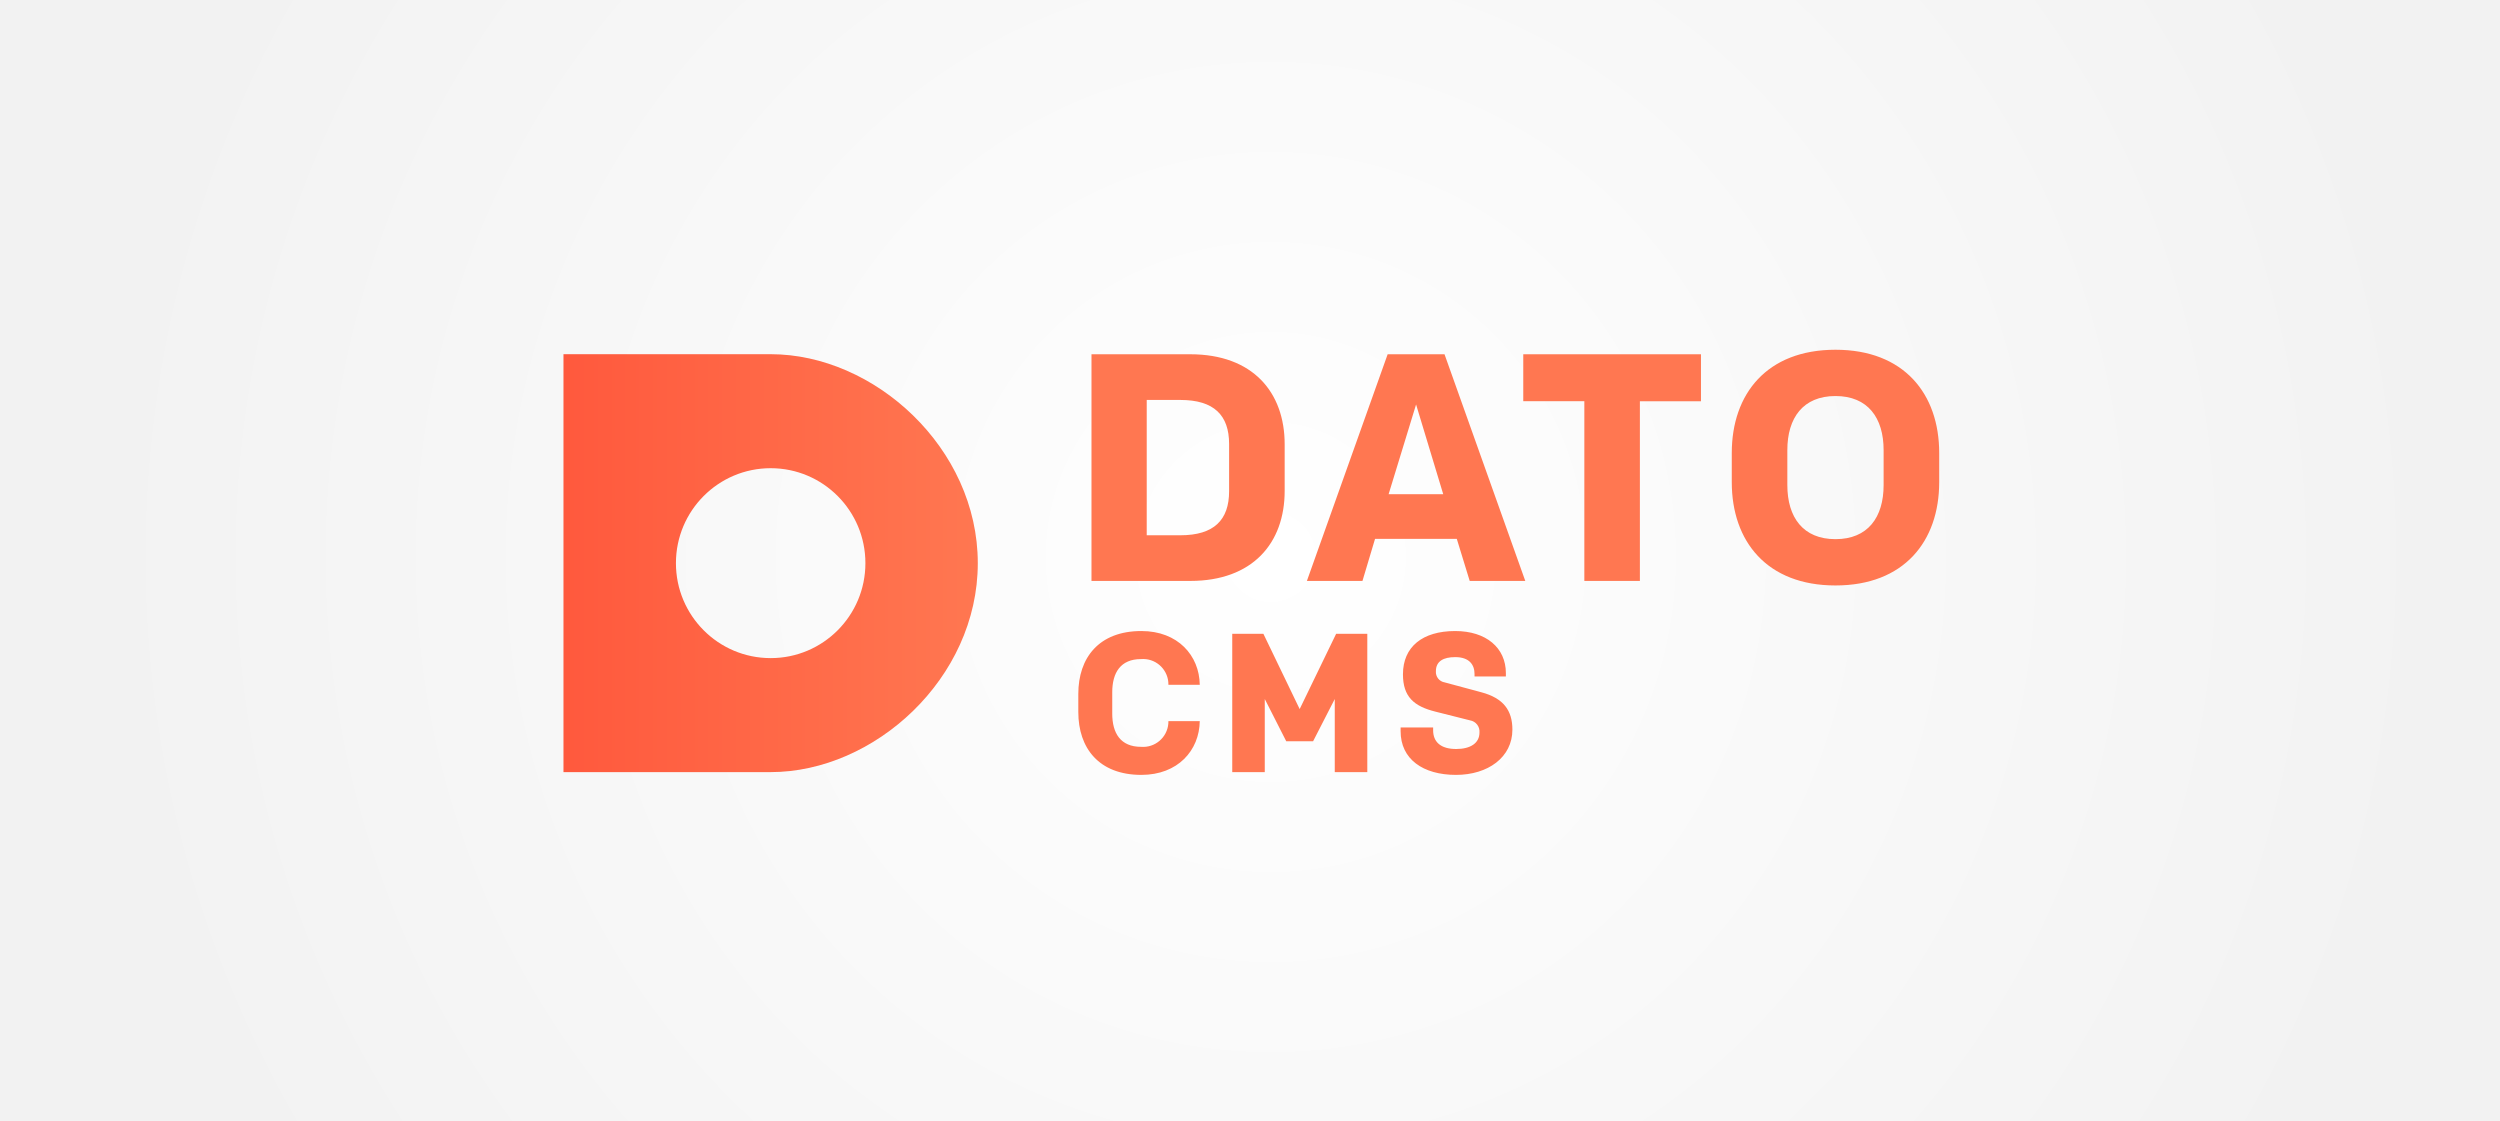
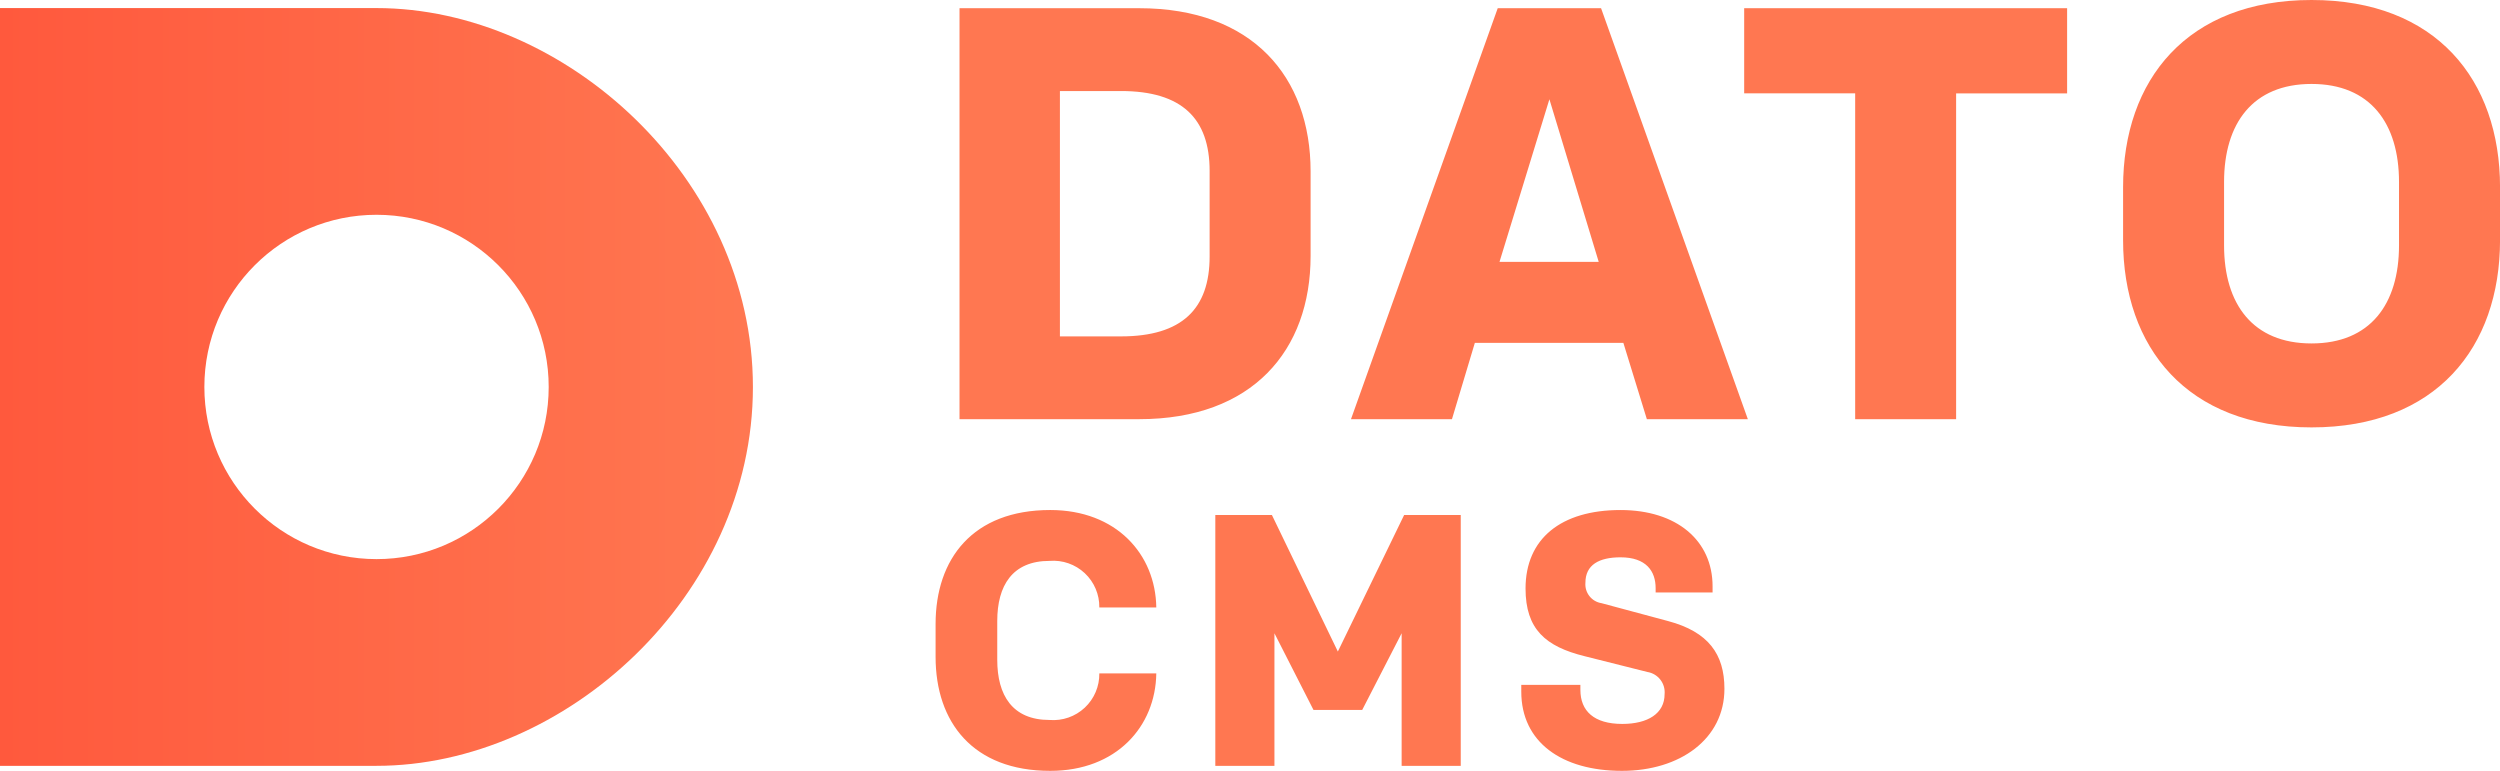
- <svg xmlns="http://www.w3.org/2000/svg" width="386px" height="173px" viewBox="0 0 386 173" version="1.1">
+ <svg xmlns="http://www.w3.org/2000/svg" viewBox="0 0 261.274 80.562">
  <defs>
-     <radialGradient cx="50.831%" cy="50%" fx="50.831%" fy="50%" r="100%" gradientTransform="translate(0.508313,0.5),scale(0.466321,1),rotate(90),translate(-0.508313,-0.5)" id="radialGradient-1">
-       <stop stop-color="#FFFFFF" offset="0%" />
-       <stop stop-color="#F2F2F2" offset="100%" />
-     </radialGradient>
-     <linearGradient x1="0%" y1="50%" x2="100%" y2="50%" id="linearGradient-2">
-       <stop stop-color="#FF593D" offset="0%" />
-       <stop stop-color="#FF7751" offset="100%" />
+     <linearGradient id="a" y1="40.44" x2="78.687" y2="40.44" gradientUnits="userSpaceOnUse">
+       <stop offset="0" stop-color="#ff593d" />
+       <stop offset="1" stop-color="#ff7751" />
    </linearGradient>
  </defs>
-   <g id="Page-1" stroke="none" stroke-width="1" fill="none" fill-rule="evenodd">
-     <g id="Artboard">
-       <rect id="Rectangle" fill="url(#radialGradient-1)" x="0" y="-4" width="386" height="180" />
-       <g id="1559836139-datologoabout" transform="translate(87, 54)" fill-rule="nonzero">
-         <path d="M31.986,0.688 L0,0.688 L0,65.215 L31.986,65.215 C47.983,65.215 63.971,50.769 63.971,32.956 C63.971,15.143 47.983,0.688 31.986,0.688 Z M31.986,47.612 C23.907,47.609 17.36,41.042 17.364,32.945 C17.367,24.849 23.919,18.287 31.997,18.29 C40.076,18.293 46.622,24.859 46.619,32.956 C46.62,41.05 40.073,47.611 31.998,47.612 L31.986,47.612 Z" id="Shape" fill="url(#linearGradient-2)" />
-         <path d="M96.788,0.699 C106.415,0.699 111.353,6.549 111.353,14.598 L111.353,21.797 C111.353,29.846 106.415,35.695 96.788,35.695 L81.525,35.695 L81.525,0.699 L96.788,0.699 L96.788,0.699 Z M102.774,14.551 C102.774,10.102 100.43,7.752 95.242,7.752 L90.054,7.752 L90.054,28.646 L95.242,28.646 C100.43,28.646 102.774,26.296 102.774,21.847 L102.774,14.551 L102.774,14.551 Z M137.928,29.199 L125.308,29.199 L123.363,35.699 L114.783,35.699 L127.253,0.699 L136.033,0.699 L148.503,35.695 L139.923,35.695 L137.928,29.199 Z M127.403,22.3 L135.833,22.3 L131.643,8.452 L127.403,22.3 Z M175.63,0.699 L175.63,7.951 L166.199,7.951 L166.199,35.695 L157.622,35.695 L157.622,7.949 L148.192,7.949 L148.192,0.699 L175.63,0.699 L175.63,0.699 Z M196.397,36.395 C185.823,36.395 180.386,29.596 180.386,20.447 L180.386,15.948 C180.386,6.799 185.823,-1.42108547e-14 196.397,-1.42108547e-14 C206.972,-1.42108547e-14 212.413,6.799 212.413,15.948 L212.413,20.447 C212.41,29.596 206.973,36.395 196.397,36.395 Z M196.397,7.148 C191.41,7.148 188.965,10.499 188.965,15.498 L188.965,20.897 C188.965,25.896 191.41,29.246 196.397,29.246 C201.385,29.246 203.83,25.896 203.83,20.897 L203.83,15.498 C203.83,10.499 201.386,7.148 196.397,7.148 Z M89.175,61.31 C91.33,61.484 93.217,59.876 93.391,57.717 C93.4,57.593 93.405,57.468 93.403,57.343 L98.243,57.343 C98.182,61.859 94.865,65.643 89.232,65.643 C82.657,65.643 79.491,61.493 79.491,55.94 L79.491,53.133 C79.491,47.58 82.657,43.431 89.232,43.431 C94.865,43.431 98.182,47.214 98.243,51.729 L93.403,51.729 C93.435,49.564 91.709,47.782 89.548,47.751 C89.423,47.749 89.299,47.753 89.175,47.763 C86.009,47.763 84.73,49.868 84.73,52.889 L84.73,56.184 C84.73,59.204 86.013,61.31 89.175,61.31 Z M119.3,43.857 L124.111,43.857 L124.111,65.215 L119.088,65.215 L119.088,53.927 L115.739,60.455 L111.599,60.455 L108.281,53.927 L108.281,65.215 L103.258,65.215 L103.258,43.857 L108.067,43.857 L113.669,55.482 L119.3,43.857 Z M137.808,65.643 C132.693,65.643 129.254,63.199 129.254,58.9 L129.254,58.32 L134.276,58.32 L134.276,58.748 C134.276,60.548 135.433,61.646 137.838,61.646 C140,61.646 141.43,60.762 141.43,59.114 C141.515,58.196 140.875,57.369 139.967,57.223 L134.64,55.88 C131.321,55.056 129.616,53.592 129.616,50.114 C129.616,45.872 132.63,43.432 137.683,43.432 C142.463,43.432 145.507,46.025 145.507,49.93 L145.507,50.449 L140.669,50.449 L140.669,50.083 C140.669,48.649 139.878,47.459 137.686,47.459 C135.859,47.459 134.703,48.099 134.703,49.625 C134.633,50.475 135.231,51.235 136.073,51.364 L141.734,52.89 C145.144,53.805 146.514,55.697 146.514,58.656 C146.514,62.927 142.739,65.643 137.808,65.643 Z" id="Shape" fill="#FF7751" />
-       </g>
-     </g>
-   </g>
+   <path d="M39.344.844H0V80.037H39.344c19.677,0,39.343-17.729,39.343-39.591S59.021.844,39.344.844Zm0,57.589a17.993,17.993,0,1,1,18-17.987A17.986,17.986,0,0,1,39.344,58.433Z" fill="url(#a)" />
+   <path d="M119.054.858c11.842,0,17.916,7.179,17.916,17.058v8.835c0,9.878-6.074,17.057-17.916,17.057H100.279V.858Zm7.363,17c0-5.46-2.884-8.344-9.265-8.344h-6.381V35.156h6.381c6.381,0,9.265-2.884,9.265-8.344Zm43.241,17.977H154.135l-2.393,7.977H141.189L156.527.858h10.8l15.339,42.95H172.112Zm-12.946-8.467h10.369l-5.154-16.995ZM216.033.858v8.9h-11.6V43.808H193.883V9.755h-11.6V.858Zm25.545,43.809c-13.007,0-19.695-8.345-19.695-19.573V19.572C221.883,8.344,228.571,0,241.578,0s19.7,8.344,19.7,19.572v5.522C261.274,36.322,254.586,44.667,241.578,44.667Zm0-35.894c-6.135,0-9.142,4.112-9.142,10.247v6.626c0,6.136,3.007,10.247,9.142,10.247s9.142-4.111,9.142-10.247V19.02C250.72,12.885,247.714,8.773,241.578,8.773ZM109.69,75.244a4.813,4.813,0,0,0,5.2-4.868h5.954c-.075,5.542-4.156,10.186-11.084,10.186-8.088,0-11.982-5.093-11.982-11.908V65.209c0-6.815,3.894-11.907,11.982-11.907,6.928,0,11.009,4.642,11.084,10.184h-5.954a4.813,4.813,0,0,0-5.2-4.868c-3.895,0-5.468,2.584-5.468,6.291v4.044C104.222,72.66,105.8,75.244,109.69,75.244Zm37.055-21.419h5.917V80.037h-6.178V66.183l-4.12,8.012h-5.092l-4.081-8.012V80.037h-6.179V53.825h5.916l6.89,14.267ZM169.51,80.562c-6.291,0-10.522-3-10.522-8.276v-.712h6.178V72.1c0,2.209,1.423,3.557,4.381,3.557,2.659,0,4.419-1.086,4.419-3.108a2.151,2.151,0,0,0-1.8-2.321l-6.553-1.648c-4.082-1.011-6.179-2.808-6.179-7.077,0-5.205,3.707-8.2,9.923-8.2,5.879,0,9.624,3.182,9.624,7.975v.637H173.03v-.449c0-1.761-.974-3.221-3.67-3.221-2.247,0-3.669.786-3.669,2.658a1.994,1.994,0,0,0,1.685,2.135l6.964,1.872c4.194,1.123,5.879,3.445,5.879,7.077C180.219,77.229,175.576,80.562,169.51,80.562Z" fill="#ff7751" />
</svg>
